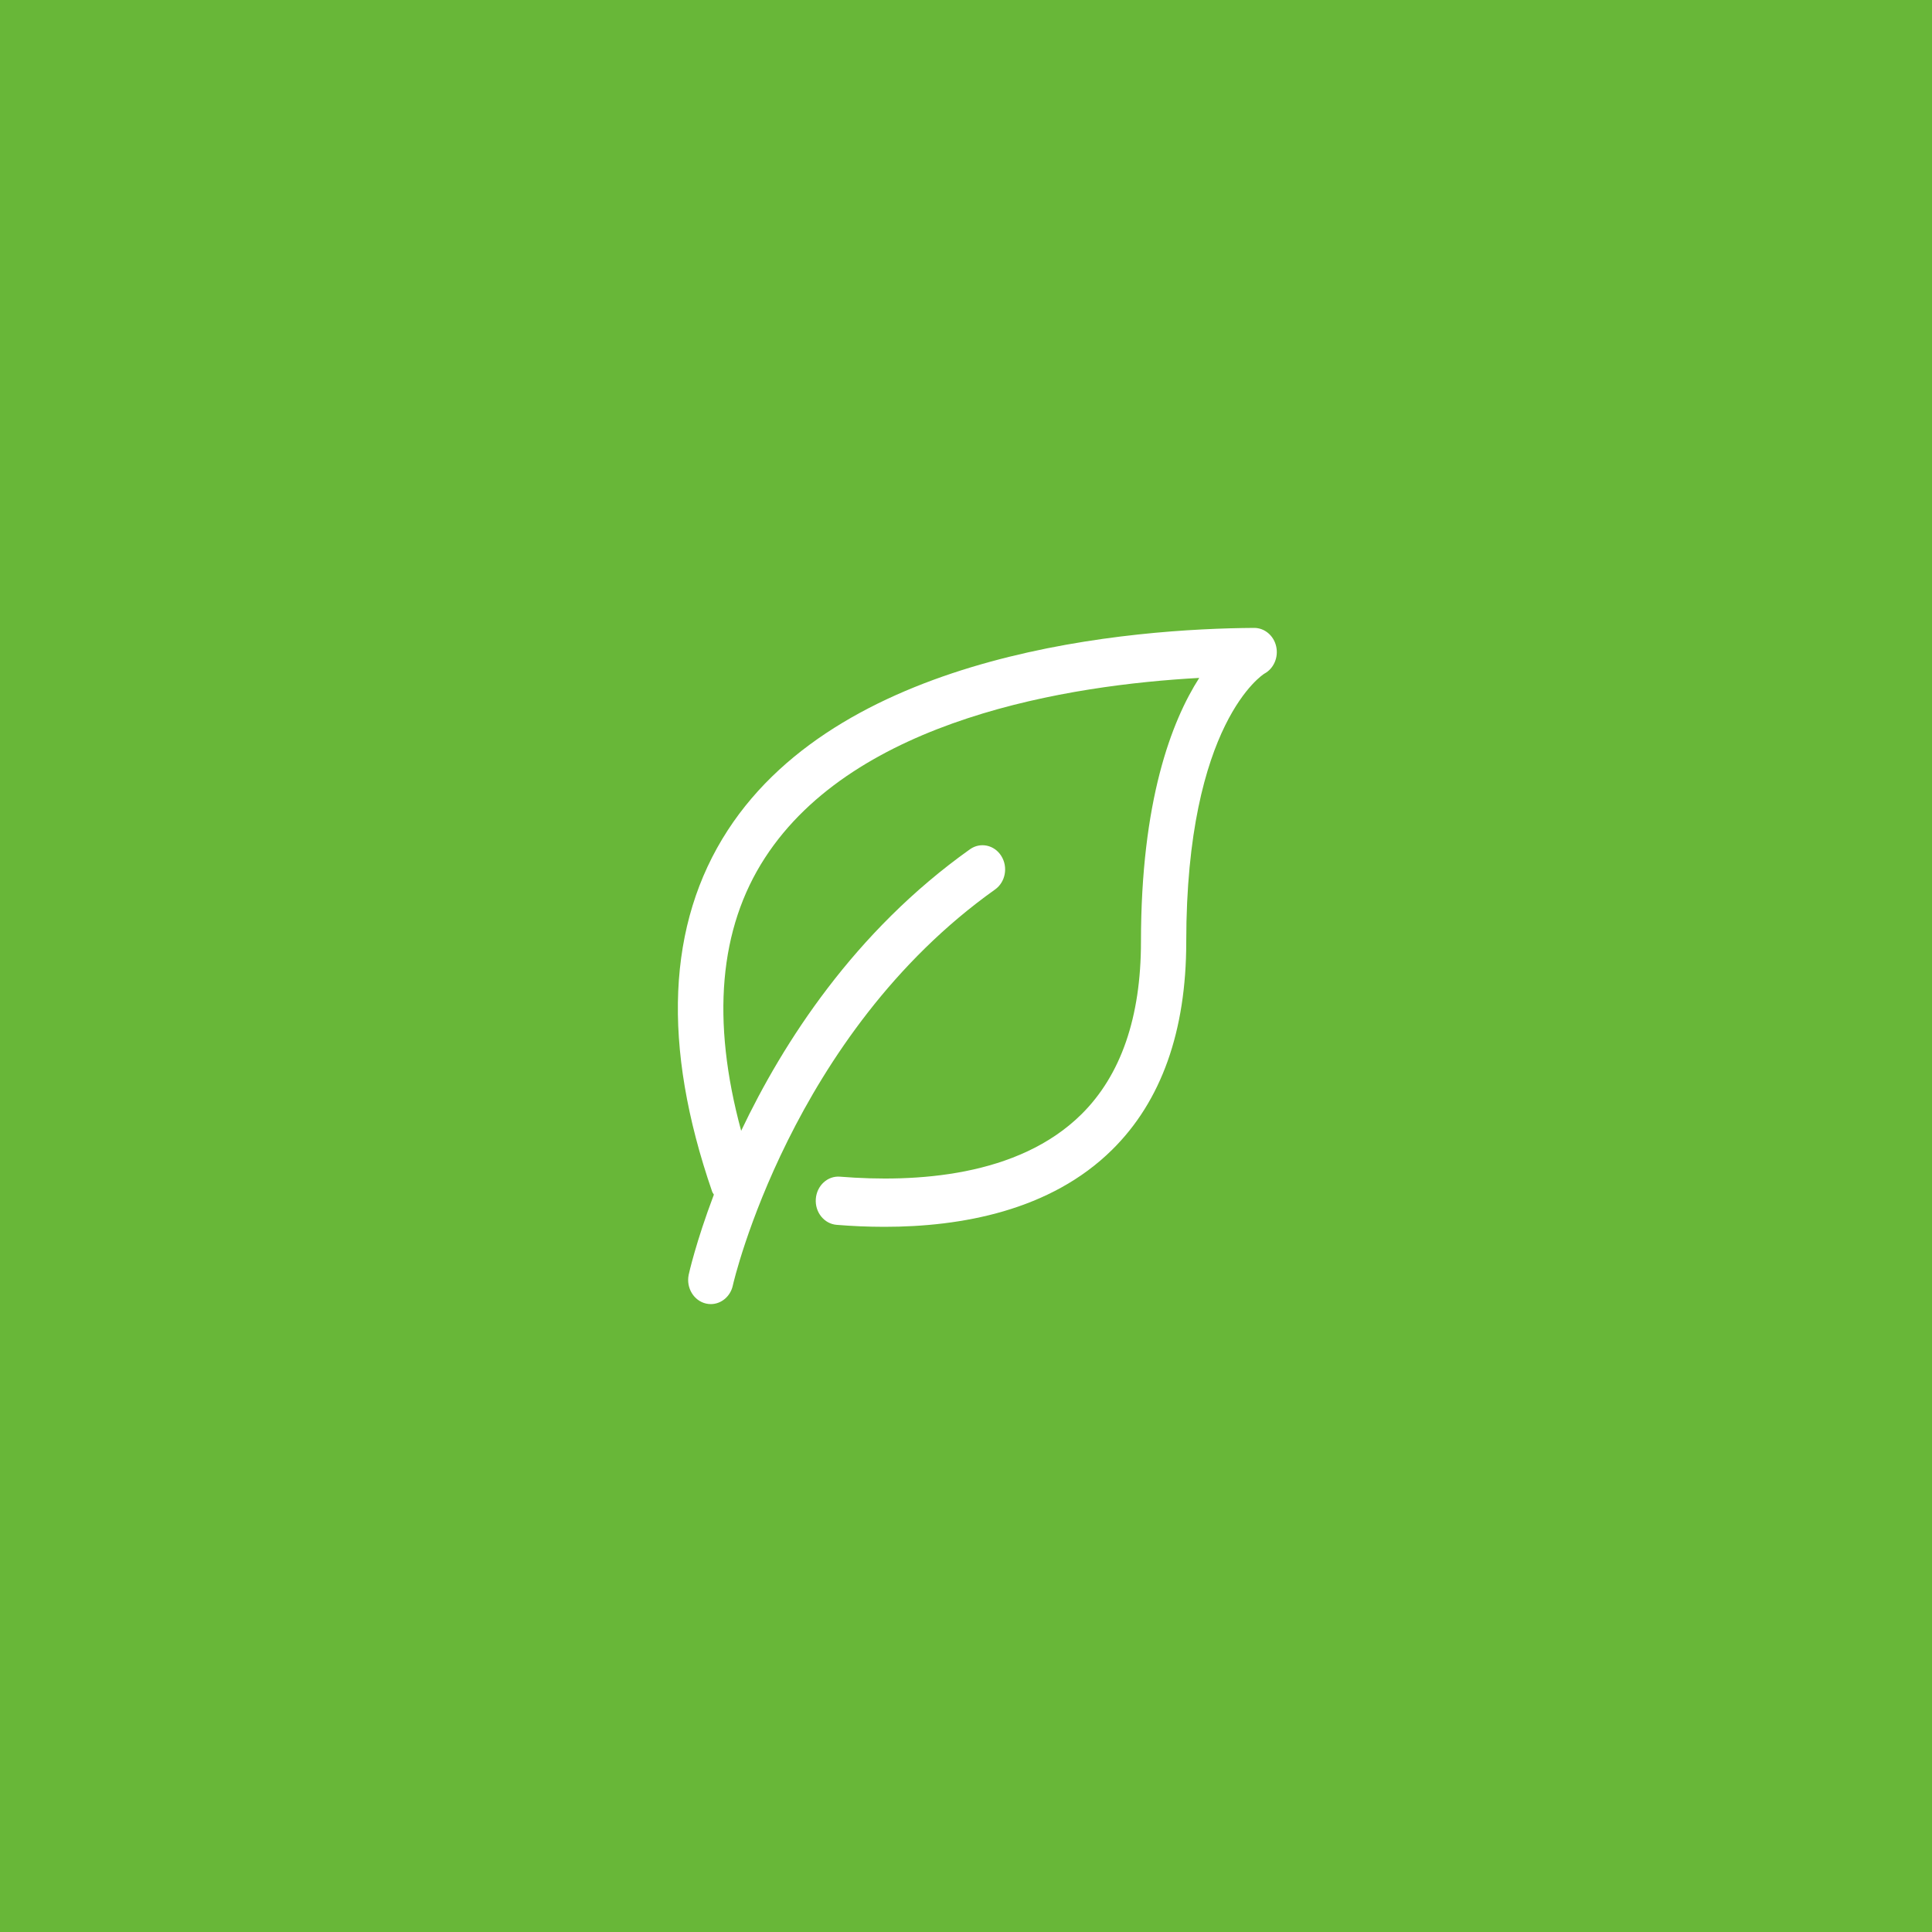
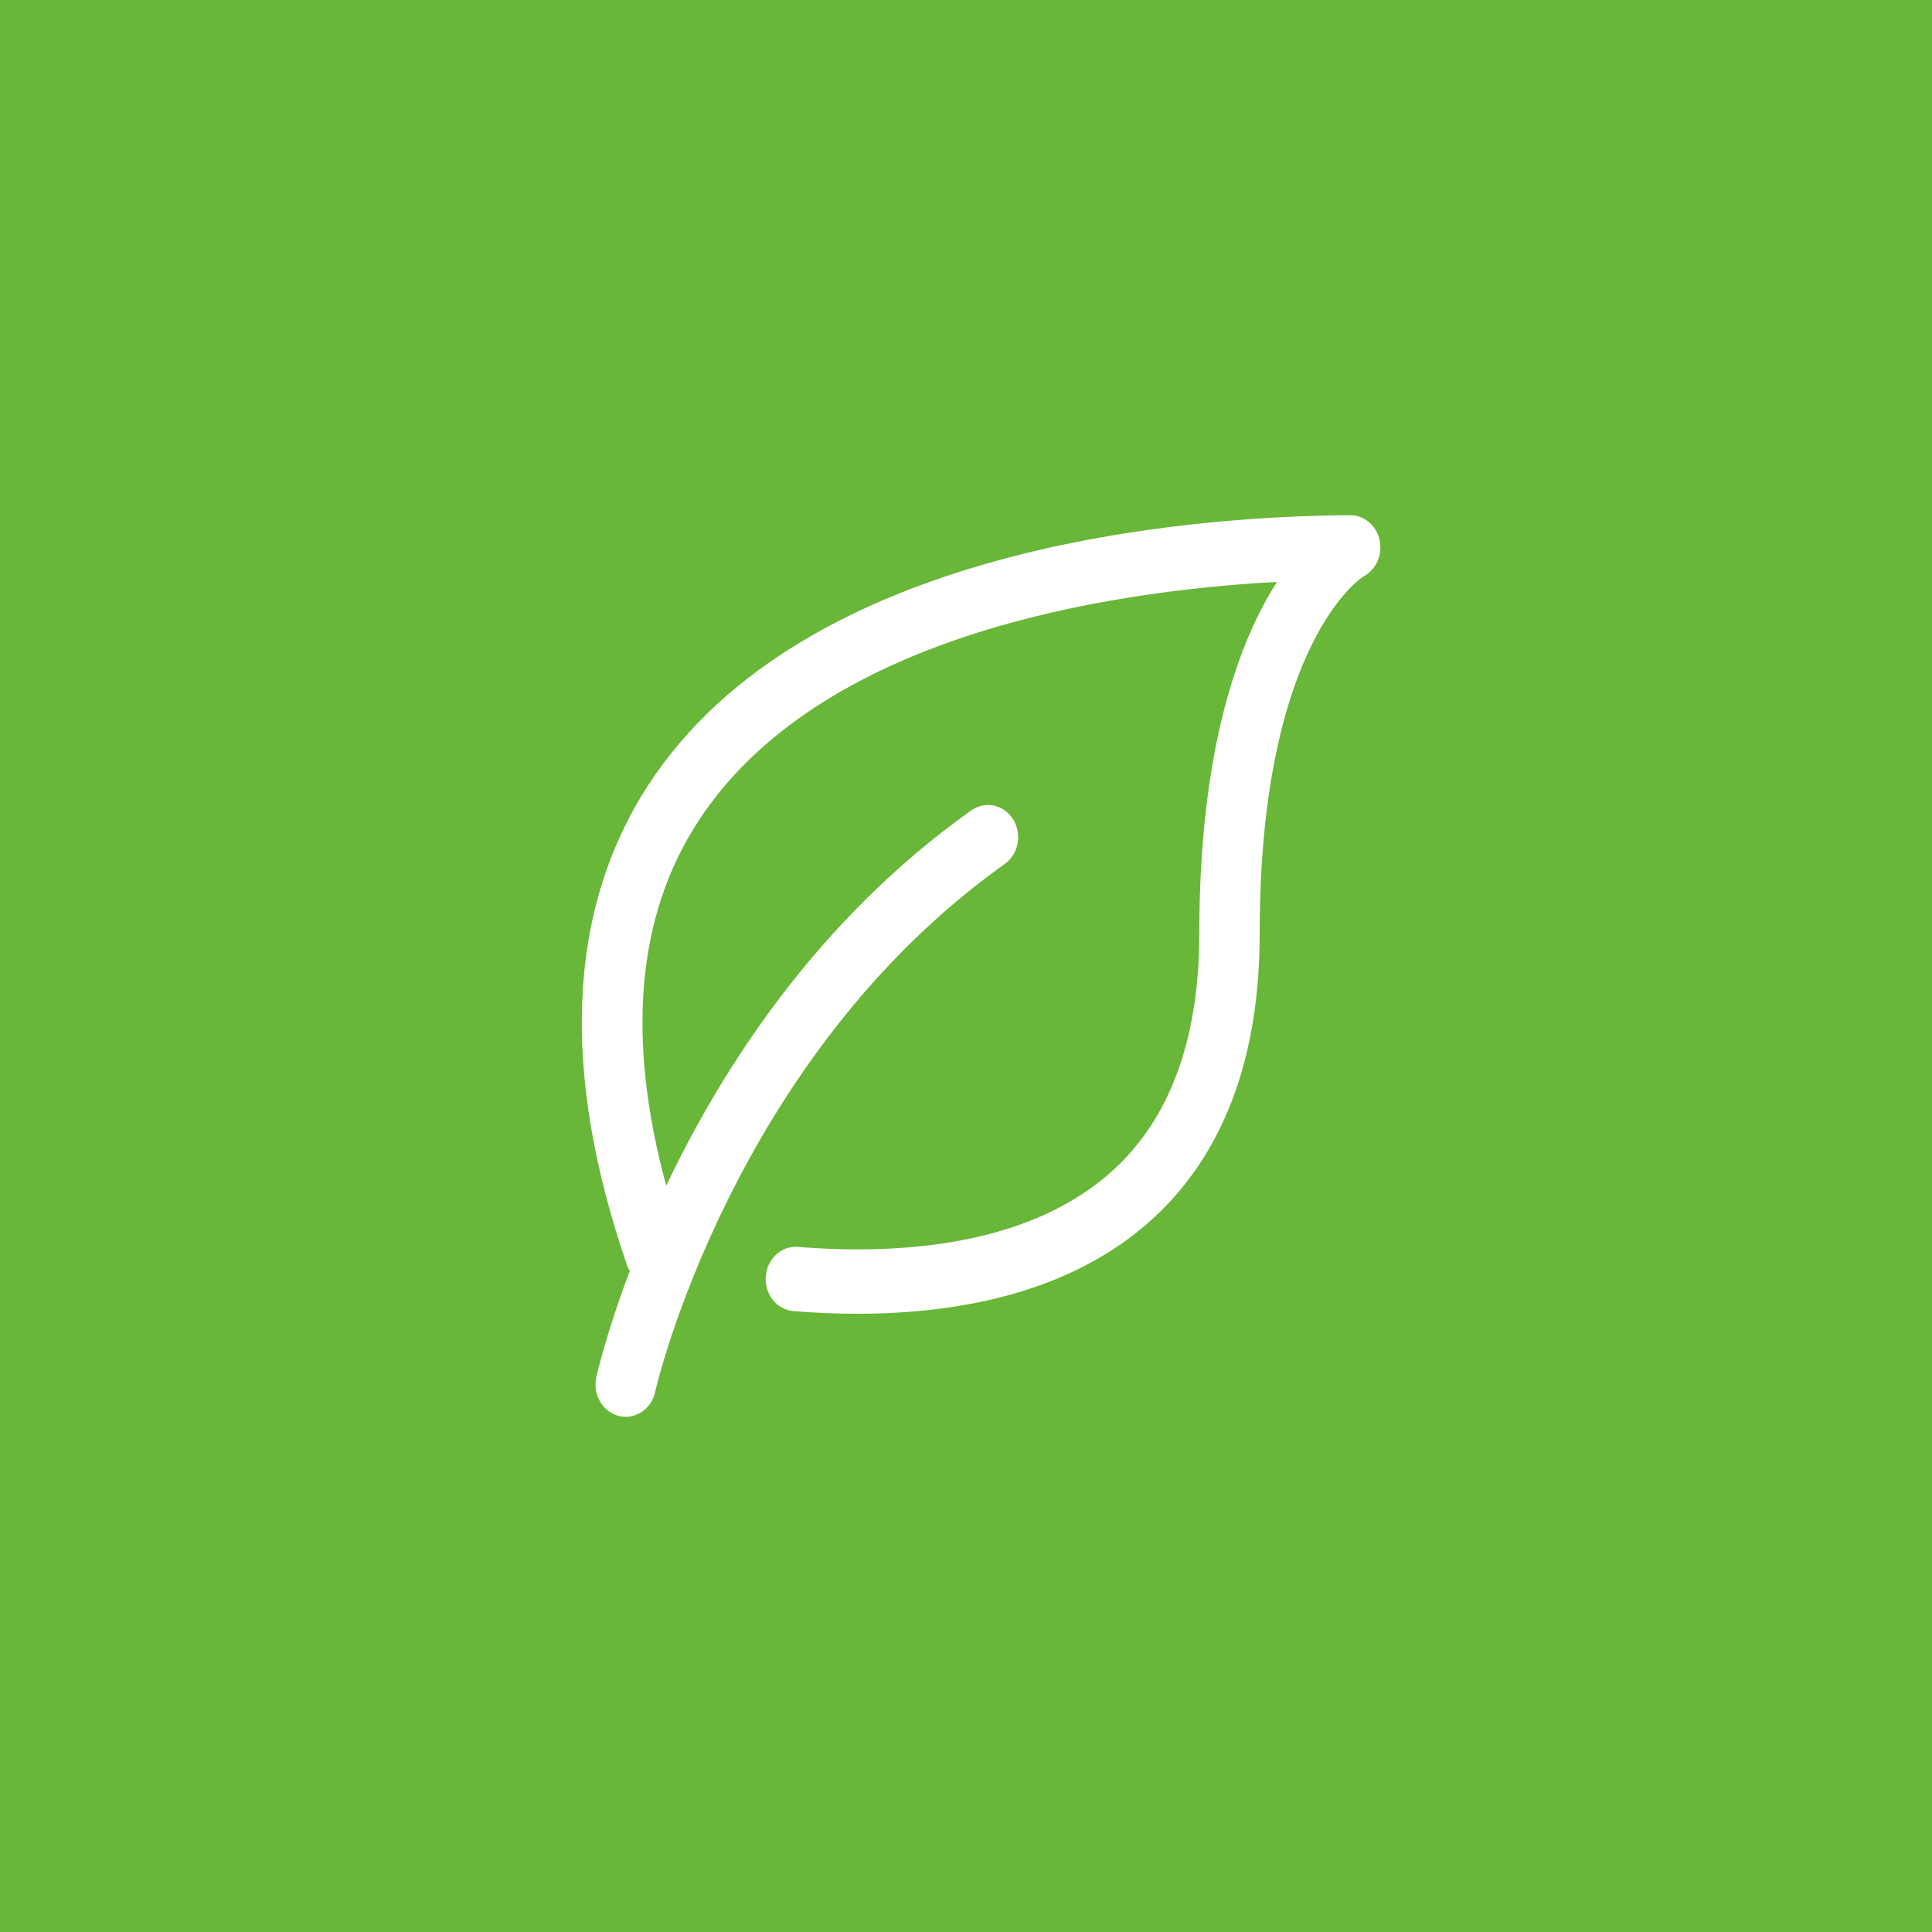
- <svg xmlns="http://www.w3.org/2000/svg" width="80" height="80" viewBox="0 0 80 80" fill="none">
-   <rect width="80" height="80" fill="#68B738" />
+ <svg xmlns="http://www.w3.org/2000/svg" width="60" height="60" viewBox="0 0 60 60" fill="none">
+   <rect width="60" height="60" fill="#68B738" />
  <g clip-path="url(#clip0)">
-     <path d="M52.844 26.767C52.743 26.317 52.365 26 51.932 26C51.931 26 51.929 26 51.927 26C46.989 26.033 34.982 26.916 30.134 34.38C27.616 38.258 27.399 43.293 29.49 49.345C29.506 49.392 29.538 49.424 29.56 49.467C28.813 51.44 28.523 52.753 28.516 52.79C28.407 53.33 28.73 53.862 29.237 53.978C29.302 53.993 29.368 54 29.433 54C29.866 54 30.255 53.679 30.349 53.21C30.369 53.108 32.758 42.837 41.203 36.832C41.634 36.526 41.75 35.905 41.462 35.445C41.175 34.985 40.593 34.86 40.162 35.168C35.373 38.573 32.424 43.176 30.69 46.824C29.448 42.246 29.774 38.447 31.676 35.519C35.419 29.755 44.298 28.365 49.658 28.071C48.505 29.872 47.245 33.174 47.245 39C47.245 42.12 46.415 44.522 44.78 46.14C42.159 48.731 37.901 48.974 34.787 48.724C34.269 48.679 33.82 49.095 33.781 49.646C33.741 50.196 34.128 50.676 34.644 50.718C35.267 50.769 35.933 50.8 36.625 50.8C39.796 50.8 43.494 50.137 46.054 47.606C48.089 45.595 49.12 42.7 49.12 39.001C49.12 29.902 52.336 27.905 52.352 27.896C52.742 27.687 52.946 27.219 52.844 26.767Z" fill="white" />
+     <path d="M42.844 16.767C42.743 16.317 42.365 16 41.932 16C41.931 16 41.929 16 41.927 16C36.989 16.033 24.982 16.916 20.134 24.38C17.616 28.258 17.399 33.293 19.49 39.345C19.506 39.392 19.538 39.424 19.56 39.467C18.813 41.44 18.523 42.753 18.516 42.79C18.407 43.33 18.73 43.862 19.237 43.978C19.302 43.993 19.368 44 19.433 44C19.866 44 20.255 43.679 20.349 43.21C20.369 43.108 22.758 32.837 31.203 26.832C31.634 26.526 31.75 25.905 31.462 25.445C31.175 24.985 30.593 24.86 30.162 25.168C25.373 28.573 22.424 33.176 20.69 36.824C19.448 32.246 19.774 28.447 21.676 25.519C25.419 19.755 34.298 18.365 39.658 18.071C38.505 19.872 37.245 23.174 37.245 29C37.245 32.12 36.415 34.522 34.78 36.14C32.159 38.731 27.901 38.974 24.787 38.724C24.269 38.679 23.82 39.095 23.781 39.646C23.741 40.196 24.128 40.676 24.644 40.718C25.267 40.769 25.933 40.8 26.625 40.8C29.796 40.8 33.494 40.137 36.054 37.606C38.089 35.595 39.12 32.7 39.12 29.001C39.12 19.902 42.336 17.905 42.352 17.896C42.742 17.687 42.946 17.219 42.844 16.767Z" fill="white" />
  </g>
  <defs>
    <clipPath id="clip0">
-       <rect width="30" height="32" fill="white" transform="translate(25 24)" />
+       <rect width="30" height="32" fill="white" transform="translate(15 14)" />
    </clipPath>
  </defs>
</svg>
